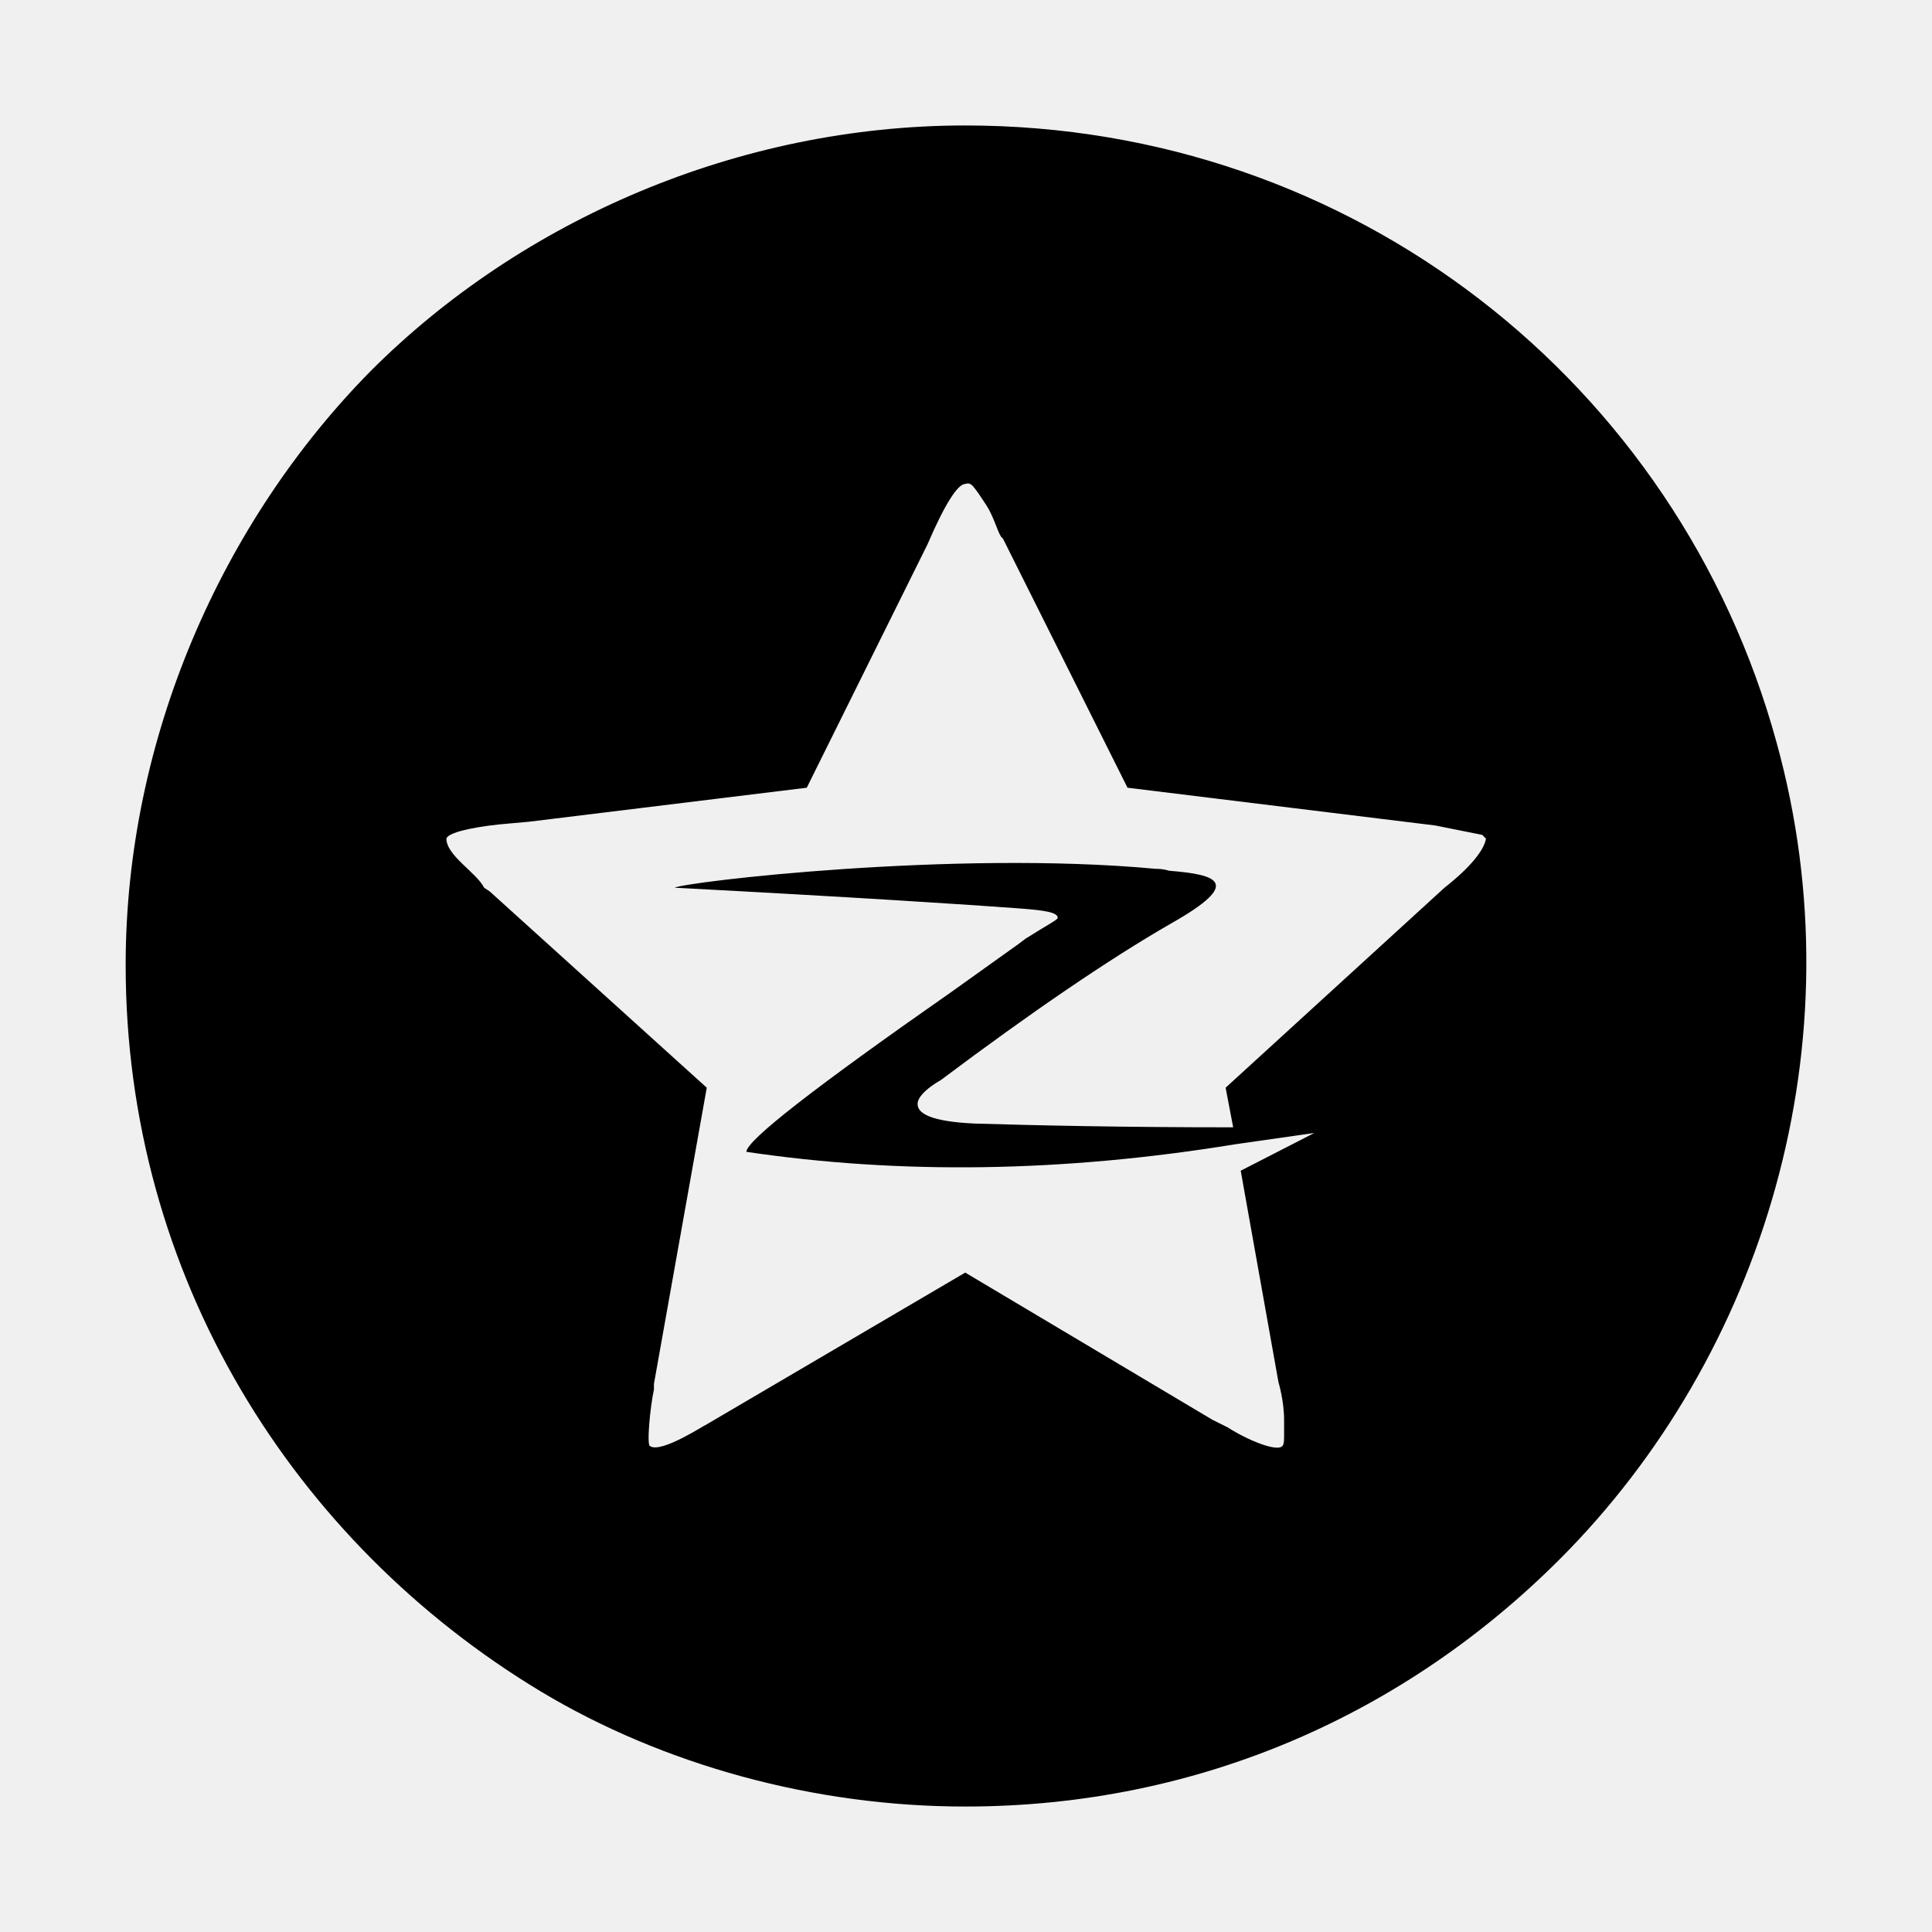
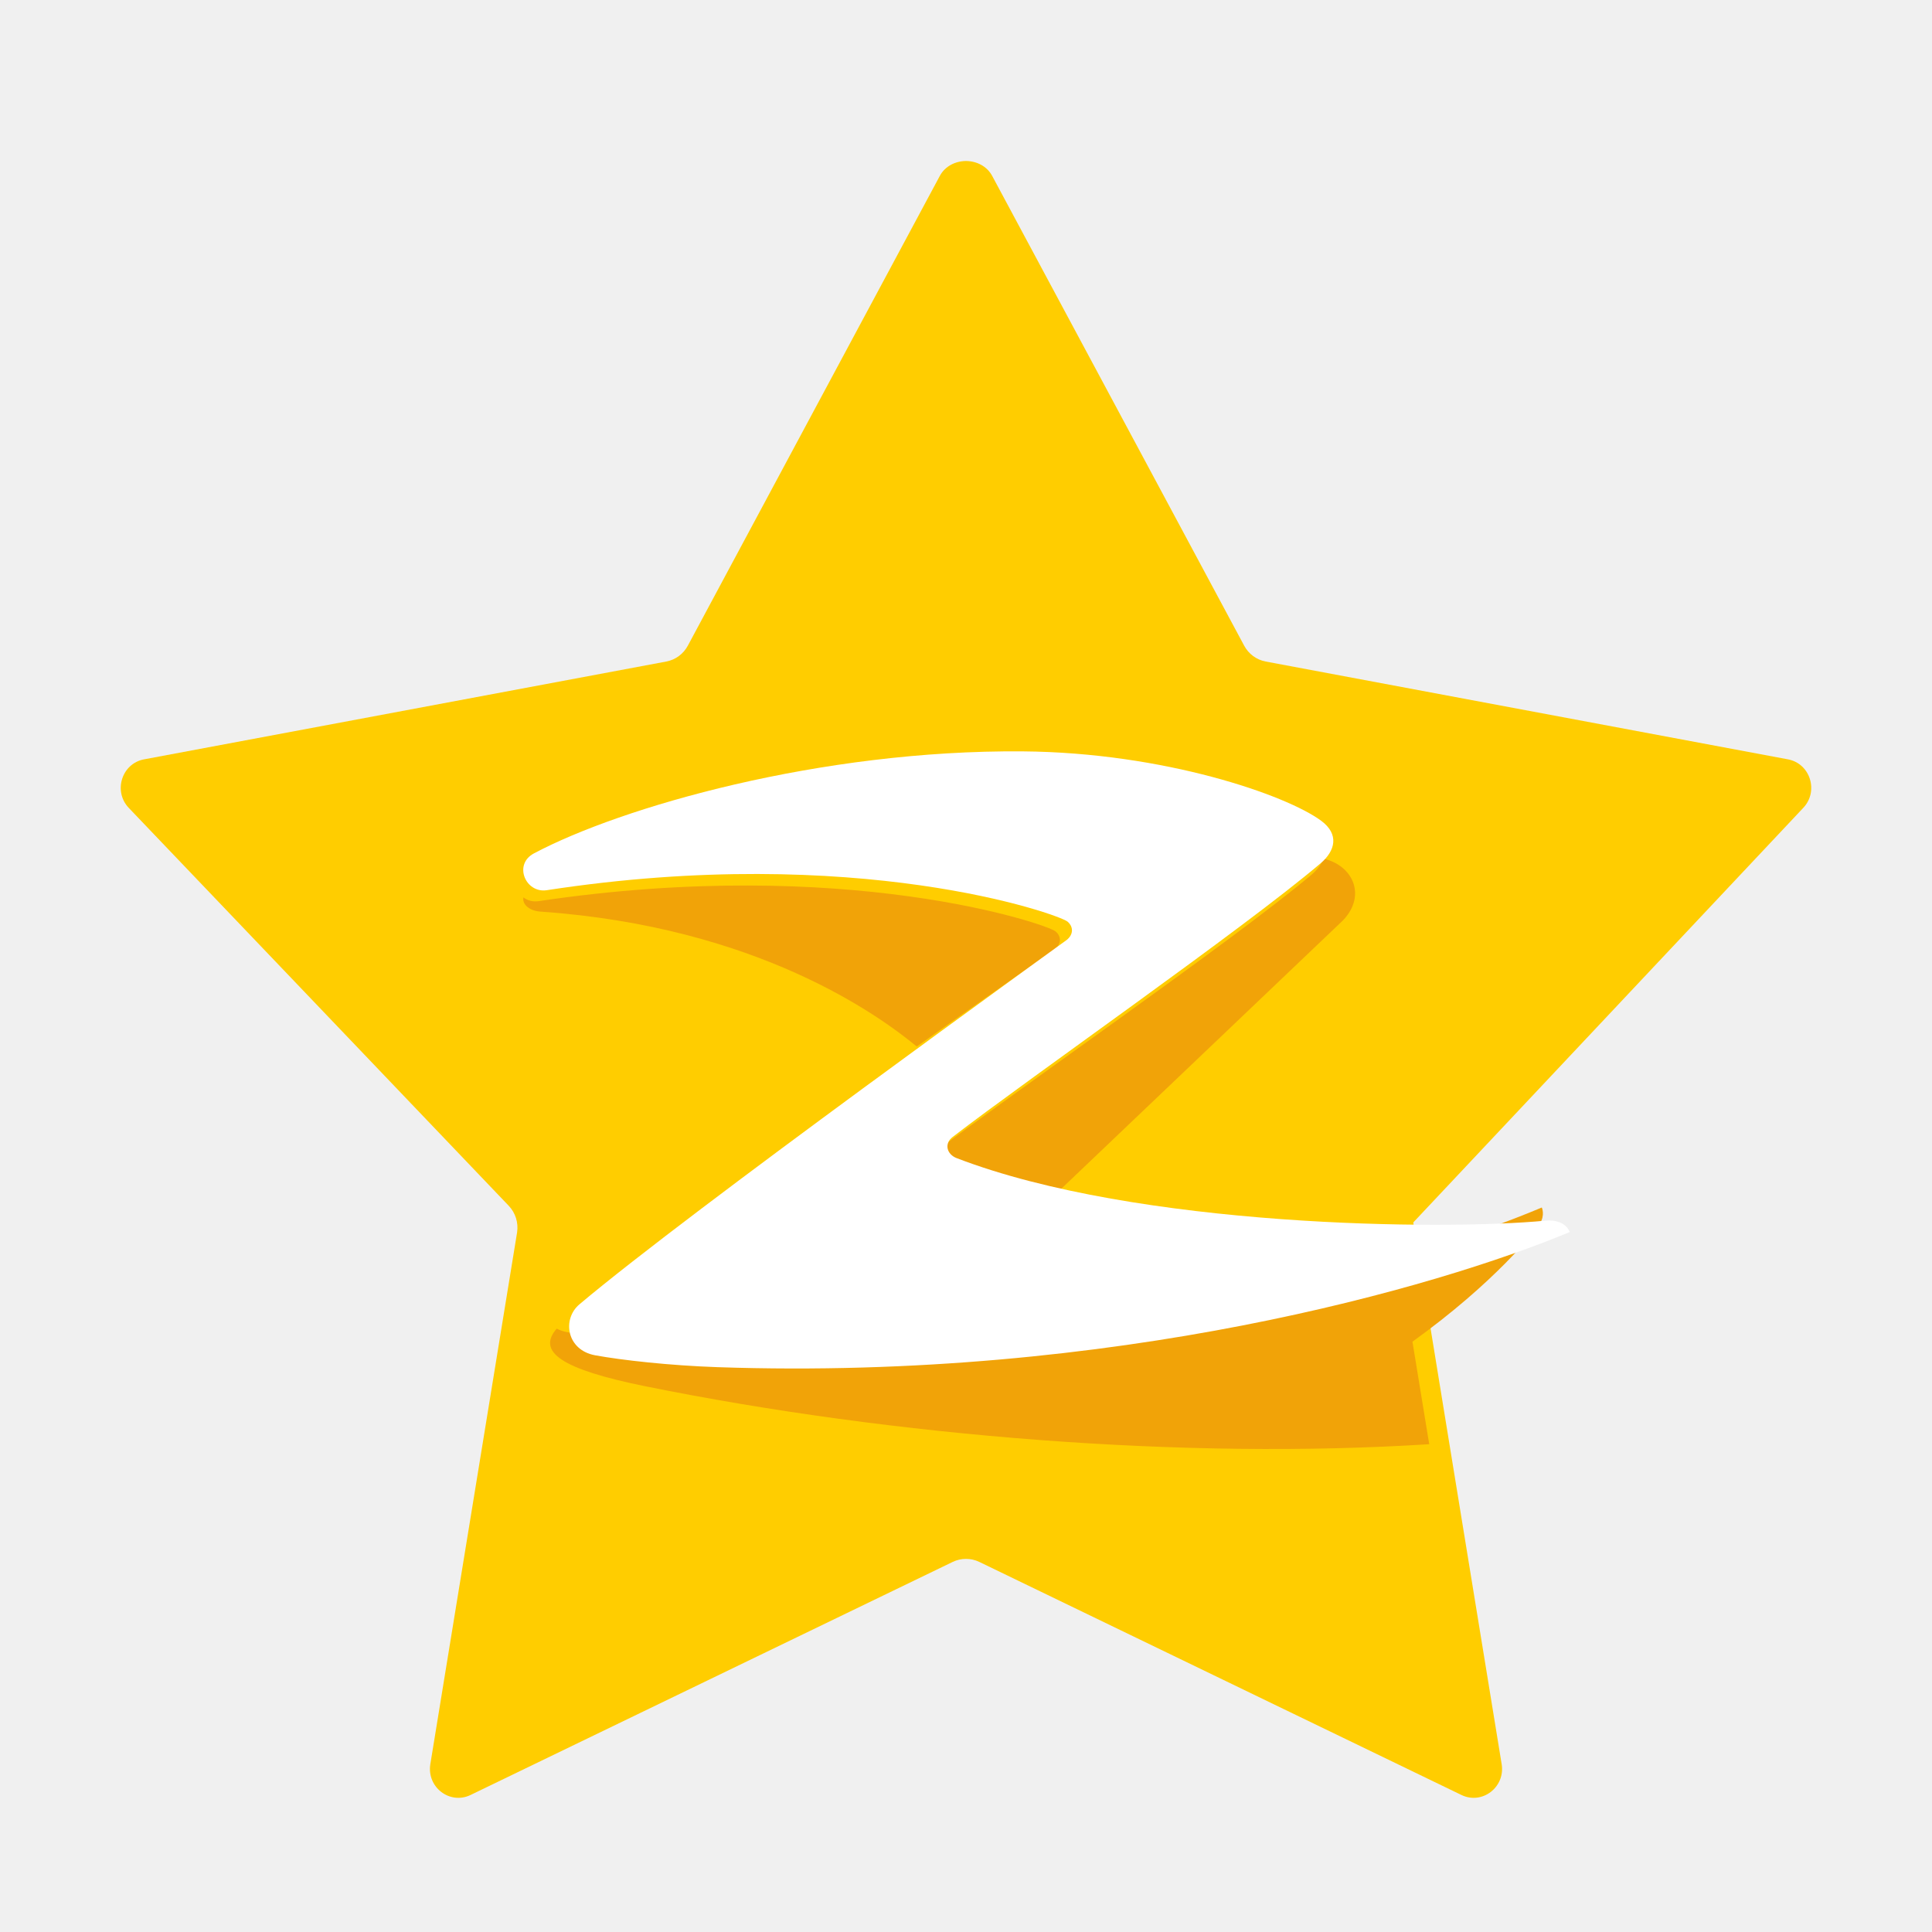
- <svg xmlns="http://www.w3.org/2000/svg" t="1629006053112" class="icon" viewBox="0 0 1024 1024" version="1.1" p-id="2056" width="200" height="200">
-   <path d="M511.602 66.499c-119.992 0-234.998 50.002-314.993 130.007-79.002 79.995-130.007 195-130.007 314.993 0 165.007 89.006 306.002 220.006 385.004 64.993 39.004 144.998 61 224.993 61 125 0 234.004-50.002 315.003-131 108.001-108.001 158.996-274.002 115.005-432.998C889.601 203.5 717.61 66.499 511.602 66.499L511.602 66.499zM787.6 444.498c-0.993 6.001-7.997 15.002-21.996 26.01l-115.999 105.994 4.004 21.002c-58.01 0-104.008-1.004-137.001-1.997-22.006-1.004-32-5.007-30.003-12.001 1.004-3 4.997-7.004 12.001-11.008 47.995-35.994 88.996-64 121.999-82.995 38.994-21.996 24.003-25.999-1.004-27.996-3-1.004-6.001-1.004-6.994-1.004-107.008-10.004-249.999 7.004-255.007 10.004 95.007 4.997 156.006 8.991 182.999 10.998 13.005 0.993 20.009 1.997 20.009 4.997 0 1.004-6.001 4.004-17.009 10.998l-3.994 3-35 25.006c-73.001 50.995-109.005 79.002-109.005 84.992 80.998 12.001 167.004 11.008 259-3.994l42.004-6.001-39.004 19.999 19.999 112.005c0 0 3 9.994 3 19.999 0 0 0 3 0 7.997 0 3 0 4.997-0.993 6.001-3 3-18.002-3-29-10.004l-8.008-3.994-131-78.008-137.994 81.009c0.993-1.004-22.999 14.991-29 10.998-2.007 0 0-21.002 1.997-30.003l0-3 27.996-157-114.995-103.997-3-1.997c-4.004-8.008-19.999-17.009-19.999-26.01 1.004-3.994 19.999-6.994 33.004-7.997l10.998-0.993 146.995-18.002 64-129.004c9.001-21.002 16.005-32 19.999-32 3-1.004 4.004 1.004 7.004 4.997l4.004 6.001c3.994 6.001 5.99 14.008 7.997 17.009l0.993 0.993 66.007 132.004 163 19.999 24.996 4.997L787.6 444.498z" p-id="2057" />
+ <svg xmlns="http://www.w3.org/2000/svg" t="1629012873344" class="icon" viewBox="0 0 1024 1024" version="1.1" p-id="1403" width="200" height="200">
+   <path d="M955.728 428.224c8.385-8.785 3.76-23.536-8.073-25.753l-276.832-51.854c-4.838-0.906-9.02-3.987-11.38-8.383L525.873 93.229c-2.798-5.23-8.342-7.85-13.875-7.896-5.532 0.045-11.075 2.667-13.873 7.896L364.558 342.234c-2.36 4.396-6.543 7.477-11.381 8.383L76.345 402.471c-11.833 2.217-16.458 16.968-8.073 25.753L269.64 639.086c3.564 3.733 5.205 8.952 4.433 14.1l-46.015 282.032c-1.819 12.126 10.394 21.407 21.298 16.182L505 827.827a16.098 16.098 0 0 1 7-1.58 16.1 16.1 0 0 1 7.003 1.58L774.644 951.4c10.904 5.225 23.117-4.056 21.298-16.182l-46.88-287.298 206.666-219.696z" fill="#FFCD00" p-id="1404" />
+   <path d="M559.42 493.63c-4.517-3.772-110.987-40.332-273.968-16-3.16 0.47-5.913-0.394-8.04-1.992-0.717 4 3.587 7.152 8.988 7.527 115.064 8.021 179.42 54.987 199.492 71.501 40.78-28.923 71.882-50.606 73.063-51.527 3.668-2.856 3.695-6.811 0.465-9.51m135.65-29.972c-41.744 35.168-160.159 116.897-201.52 148.468-4.864 3.711-3.177 9.424 2.098 11.43 17.045 6.488 36.23 11.95 56.421 16.445l159.784-152.228c12.544-13.184 5.238-29.152-10.422-32.661-1.025 3.011-3.259 5.933-6.36 8.546M817.187 640l-0.101 0.045c-70.456 29.709-241.54 79.623-451.762 72.33-25.386-0.88-50.63-3.715-64.786-6.325-2.067-0.38-3.878-1.012-5.476-1.846-10.567 12.224 2.073 21.462 47.148 30.58 131.886 26.676 286.047 38.934 415.304 30.665l-8.884-54.324c43.727-31.431 64.996-58.546 67.524-62.57 2.899-4.616 1.033-8.555 1.033-8.555" fill="#F1A308" p-id="1405" />
+   <path d="M818.863 646.995c-53.31 5.137-215.894 3.686-311.826-33.167-5.107-1.962-6.834-7.566-2.129-11.194 40.025-30.84 154.62-110.68 195.014-145.035 7.872-6.696 9.95-15.437 0.375-22.542-18.36-13.623-83.168-36.203-158.198-36.816-107.373-0.88-212.858 29.498-259.133 54.09-10.983 5.837-4.392 21.221 6.83 19.495 164.223-25.24 271.495 12.756 276.045 16.67 3.255 2.798 3.074 6.906-0.5 9.715-3.036 2.389-199.263 143.36-258.23 193.11-9.286 7.834-6.845 24.246 8.35 27.018 14.152 2.582 39.406 5.412 64.784 6.284 210.173 7.214 381.314-42.24 451.755-71.63 0 0-2.148-7.057-13.137-5.998" fill="#FFFFFF" p-id="1406" />
</svg>
